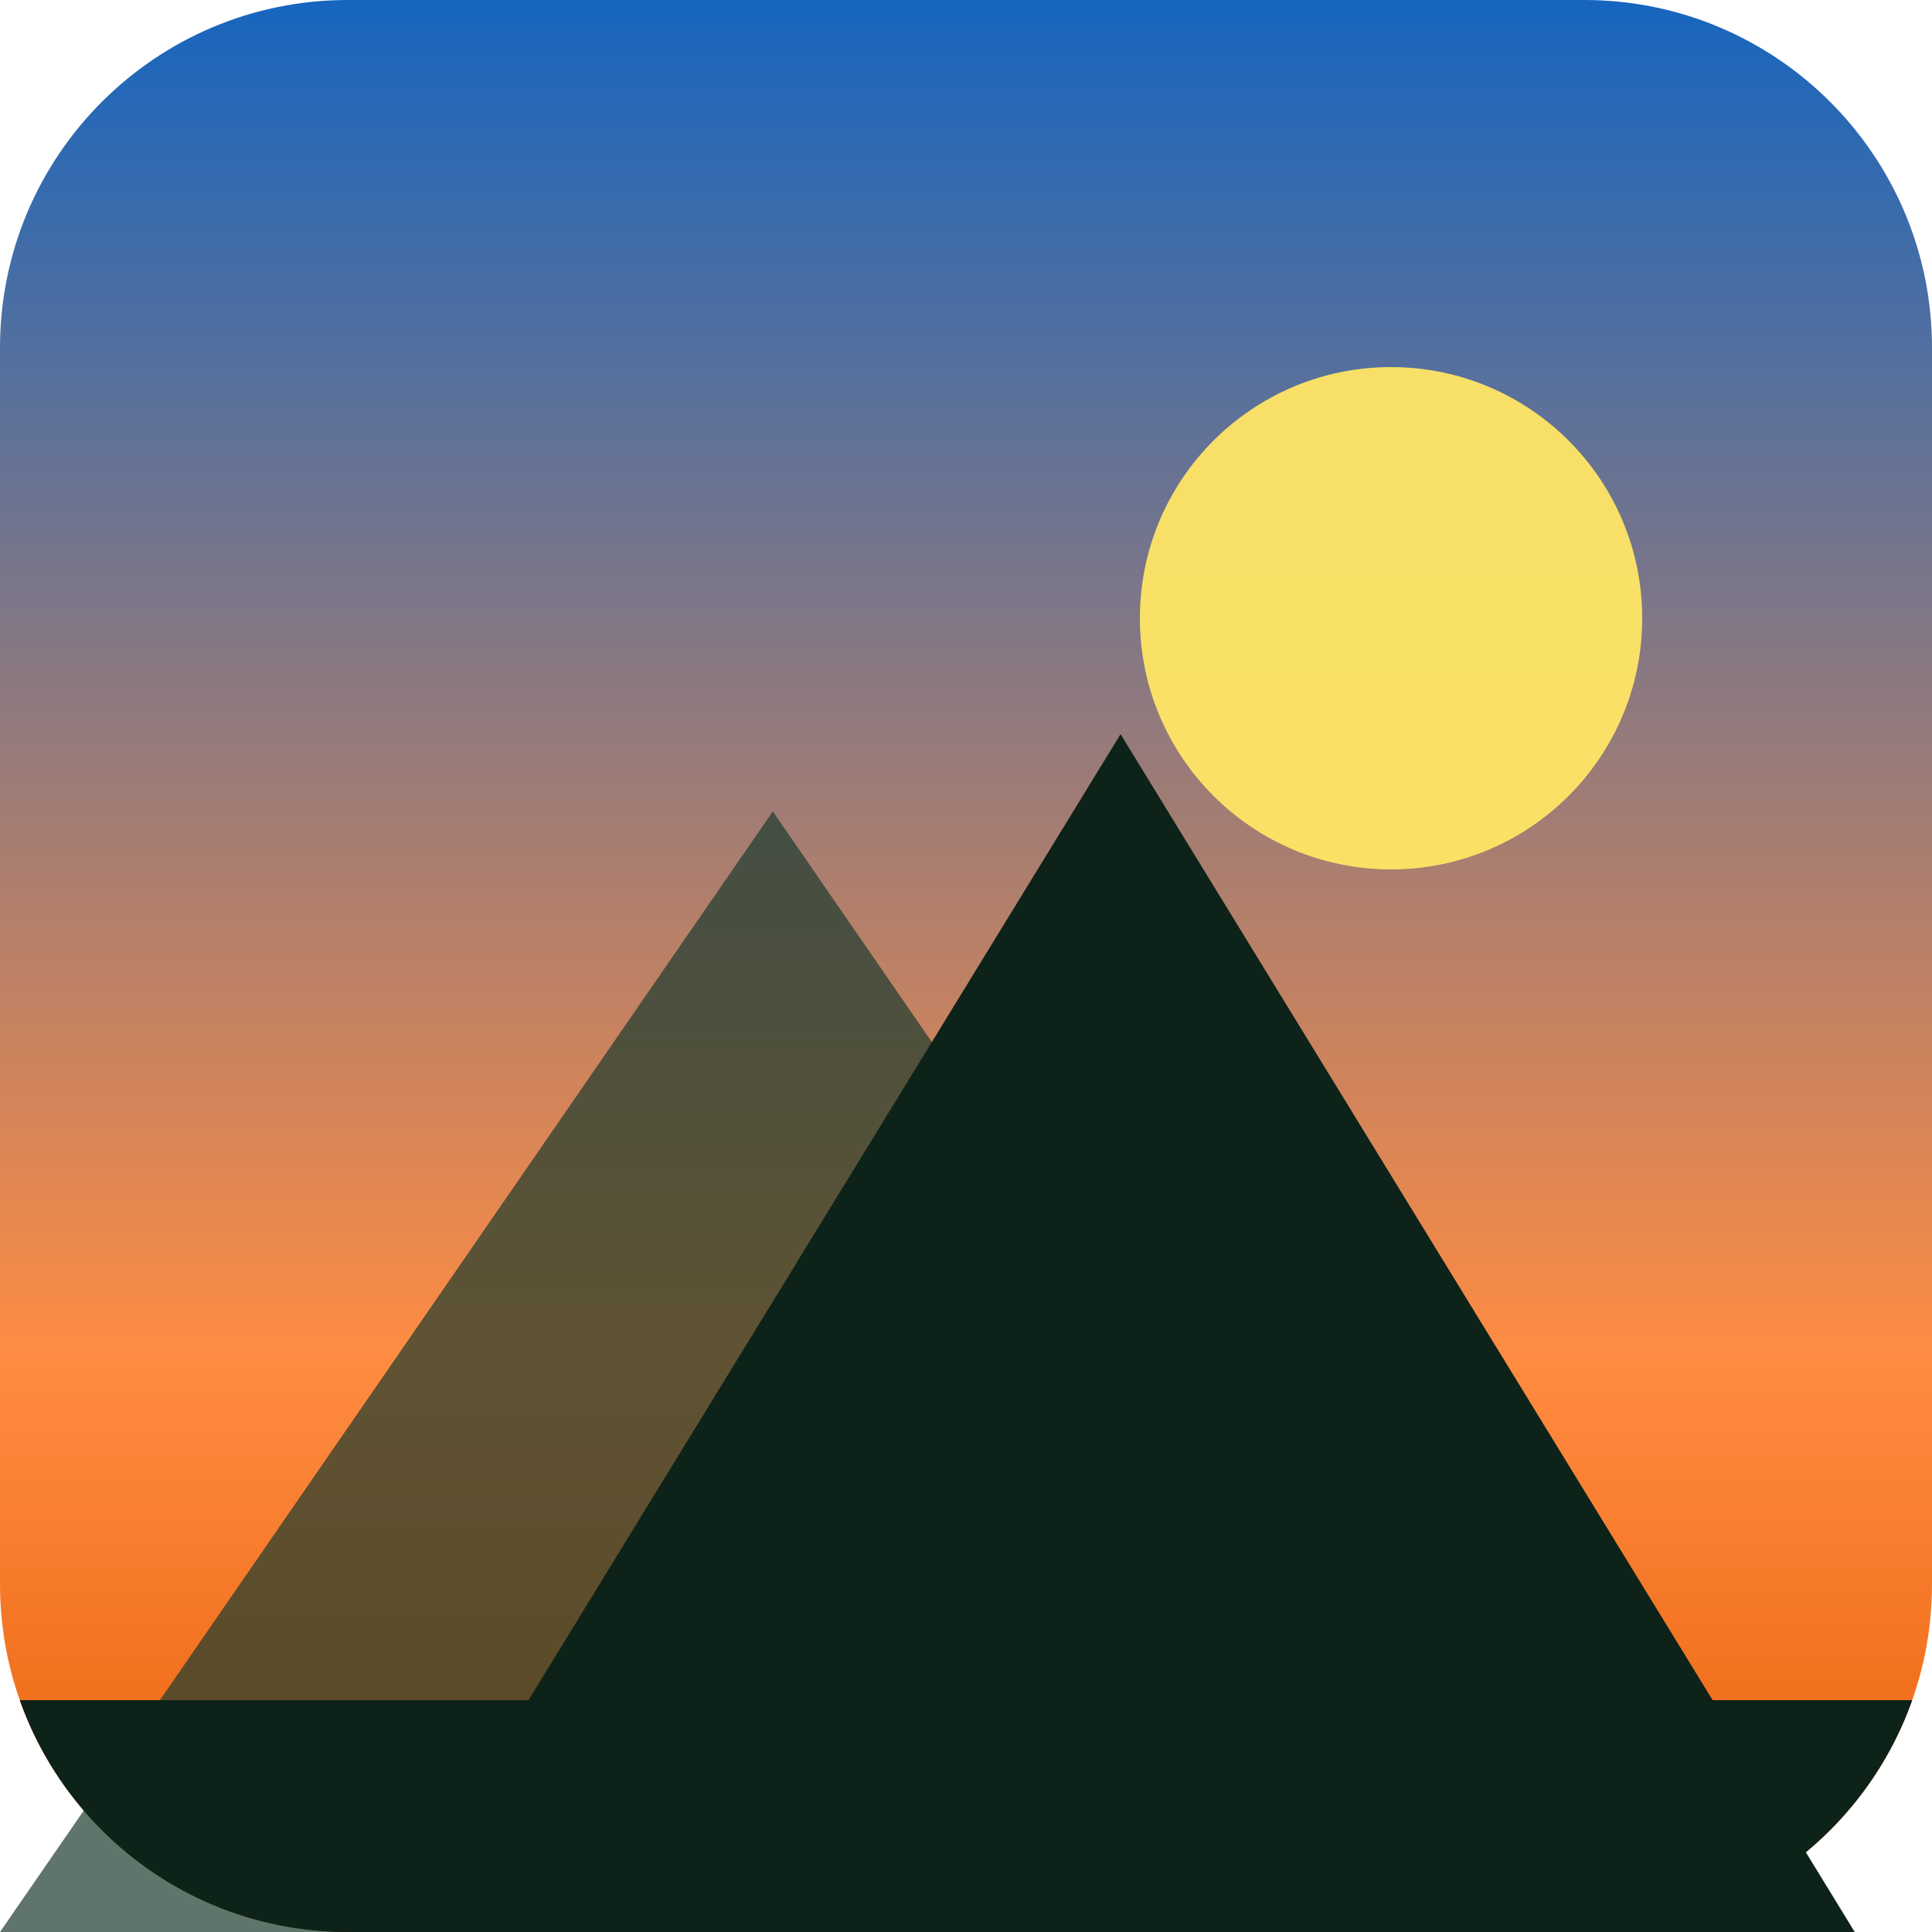
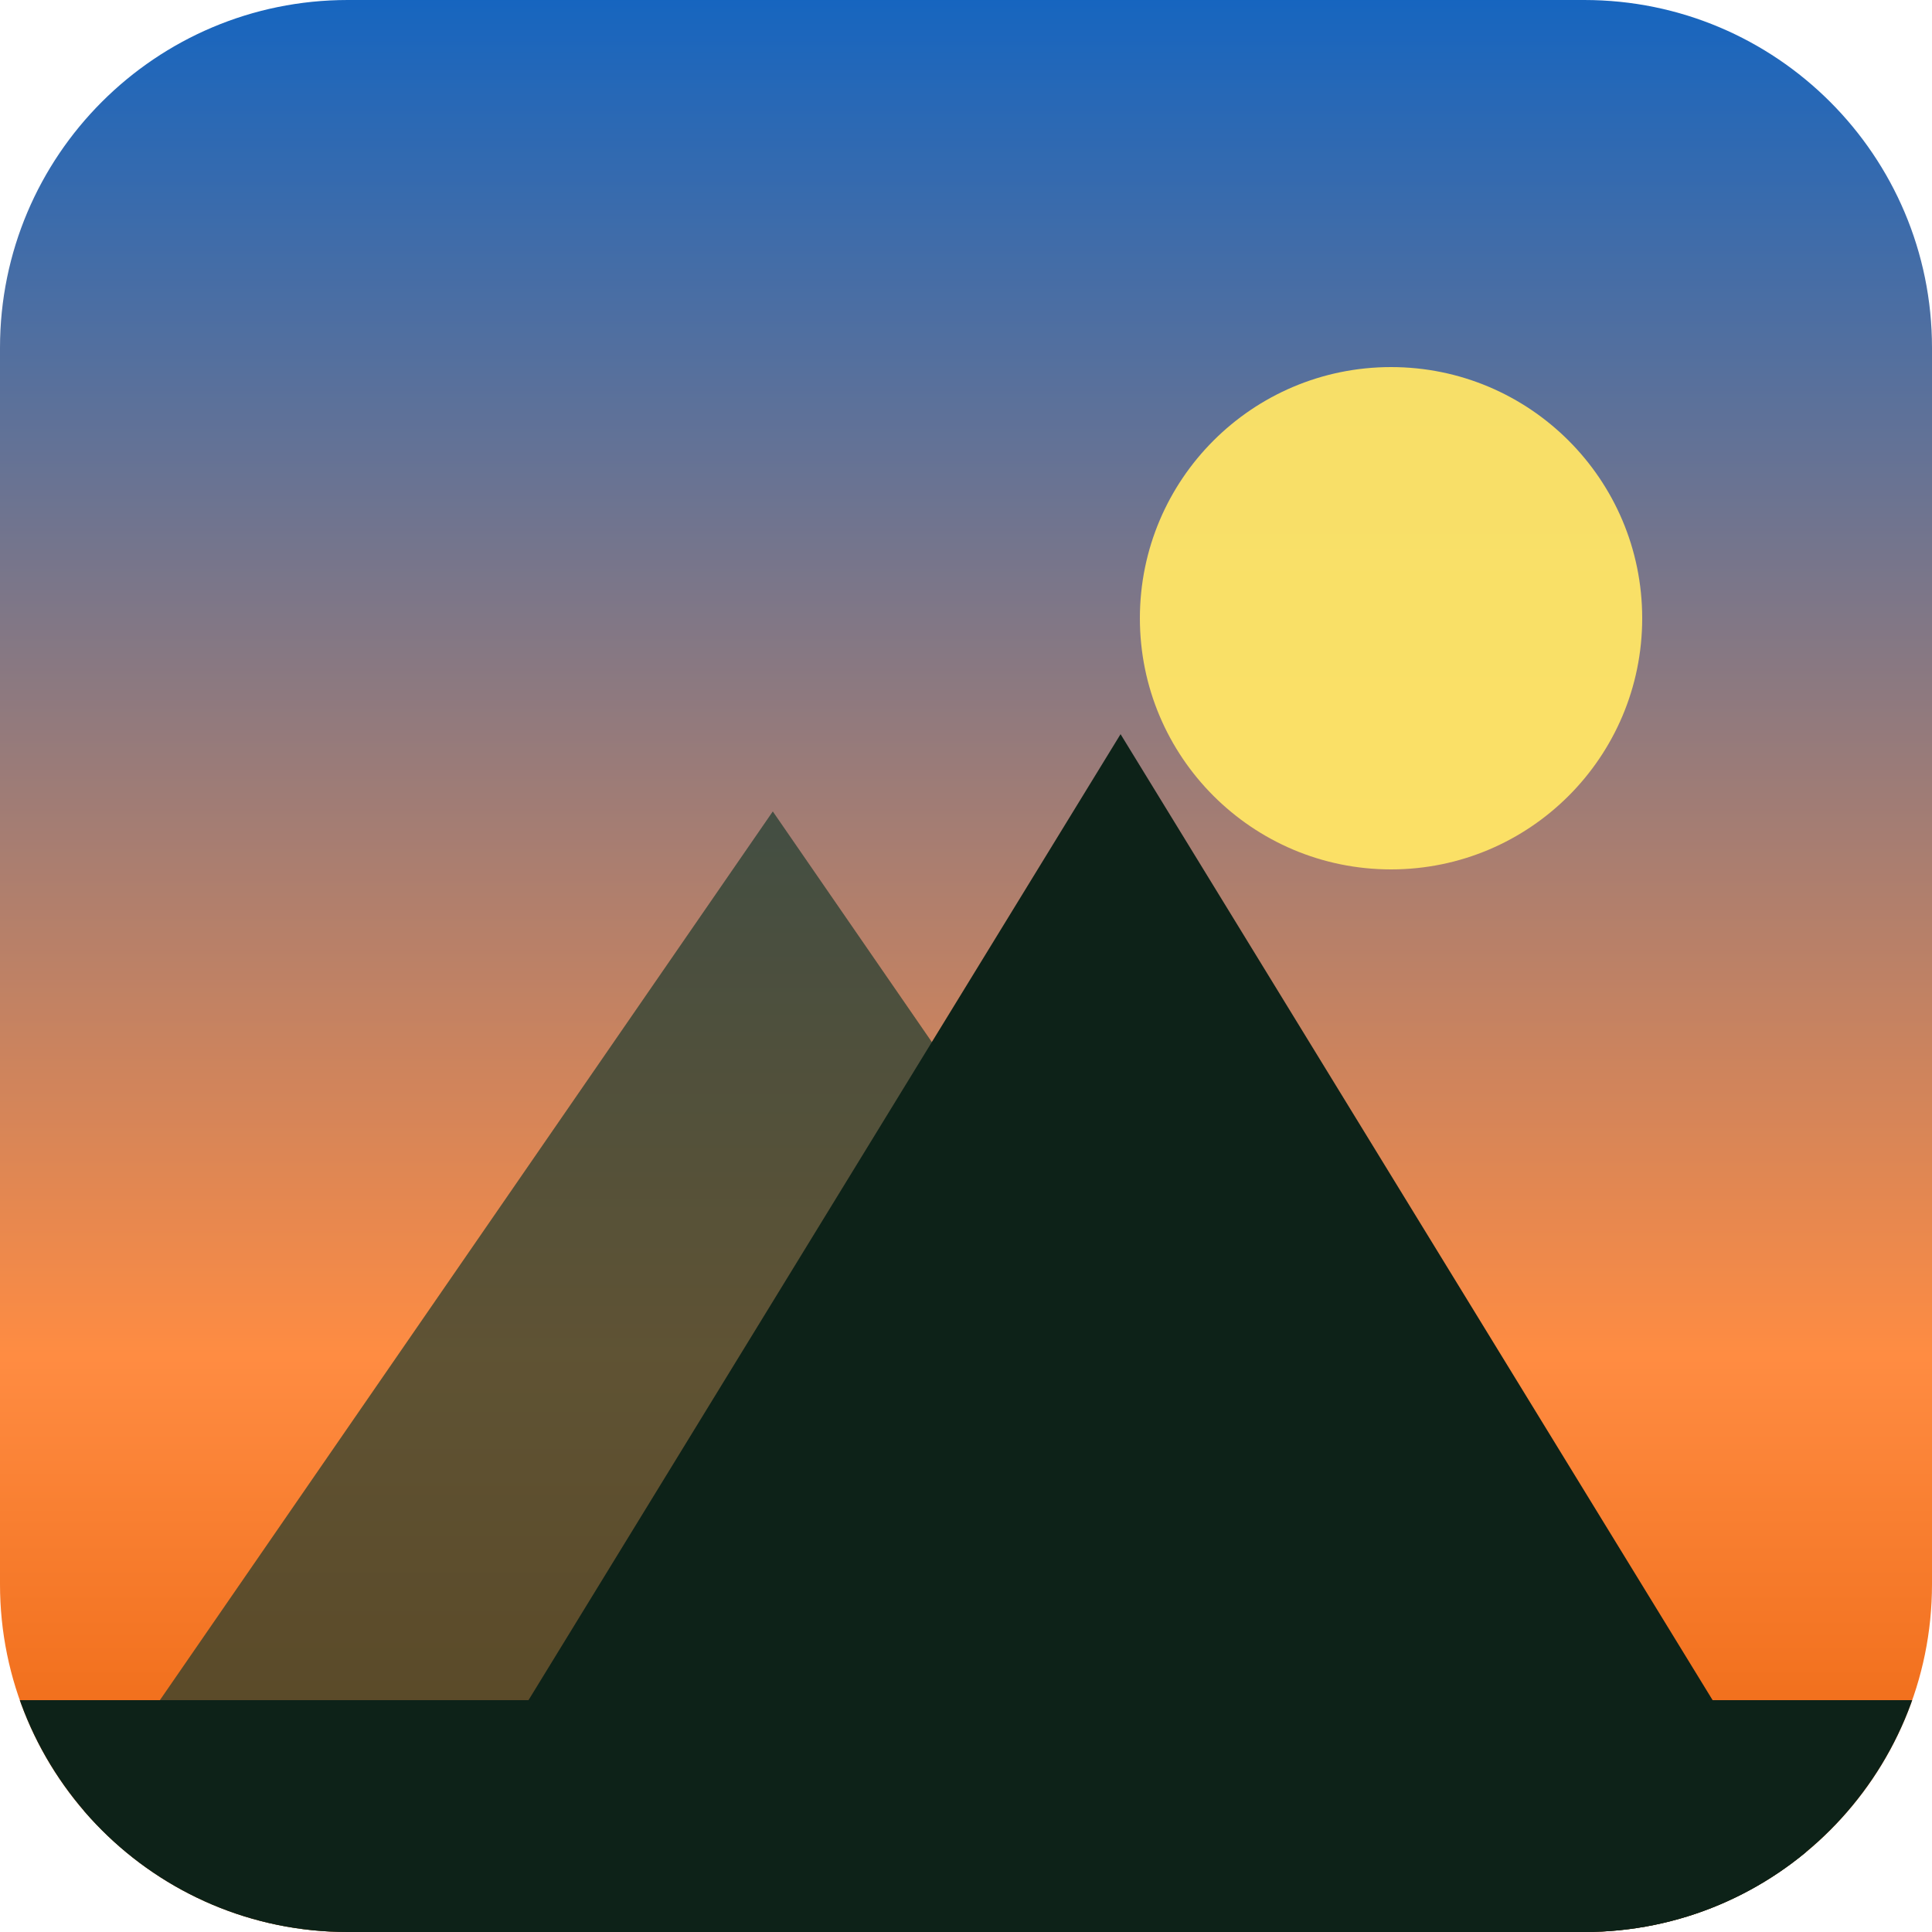
<svg xmlns="http://www.w3.org/2000/svg" viewBox="0 0 100 100">
  <defs>
    <linearGradient id="sky" x1="0" y1="0" x2="0" y2="1">
      <stop offset="0%" stop-color="#1565C0" />
      <stop offset="70%" stop-color="#FF8C42" />
      <stop offset="100%" stop-color="#E85D04" />
    </linearGradient>
    <clipPath id="rounded">
      <rect width="100" height="100" rx="18" />
    </clipPath>
  </defs>
-   <rect width="100" height="100" rx="18" fill="url(#sky)" />
-   <circle cx="72" cy="32" r="13" fill="#FFE566" opacity="0.95" />
-   <polygon points="0,100 40,42 80,100" fill="#1B3A2D" opacity="0.7" />
-   <polygon points="20,100 58,38 96,100" fill="#0D2218" />
-   <rect x="0" y="88" width="100" height="12" rx="0" fill="#0D2218" clip-path="url(#rounded)" />
+   <g clip-path="url(#rounded)">
+     <rect width="100" height="100" fill="url(#sky)" />
+     <circle cx="72" cy="32" r="13" fill="#FFE566" opacity="0.95" />
+     <polygon points="0,100 40,42 80,100" fill="#1B3A2D" opacity="0.7" />
+     <polygon points="20,100 58,38 96,100" fill="#0D2218" />
+     <rect x="0" y="88" width="100" height="12" fill="#0D2218" />
+   </g>
</svg>
